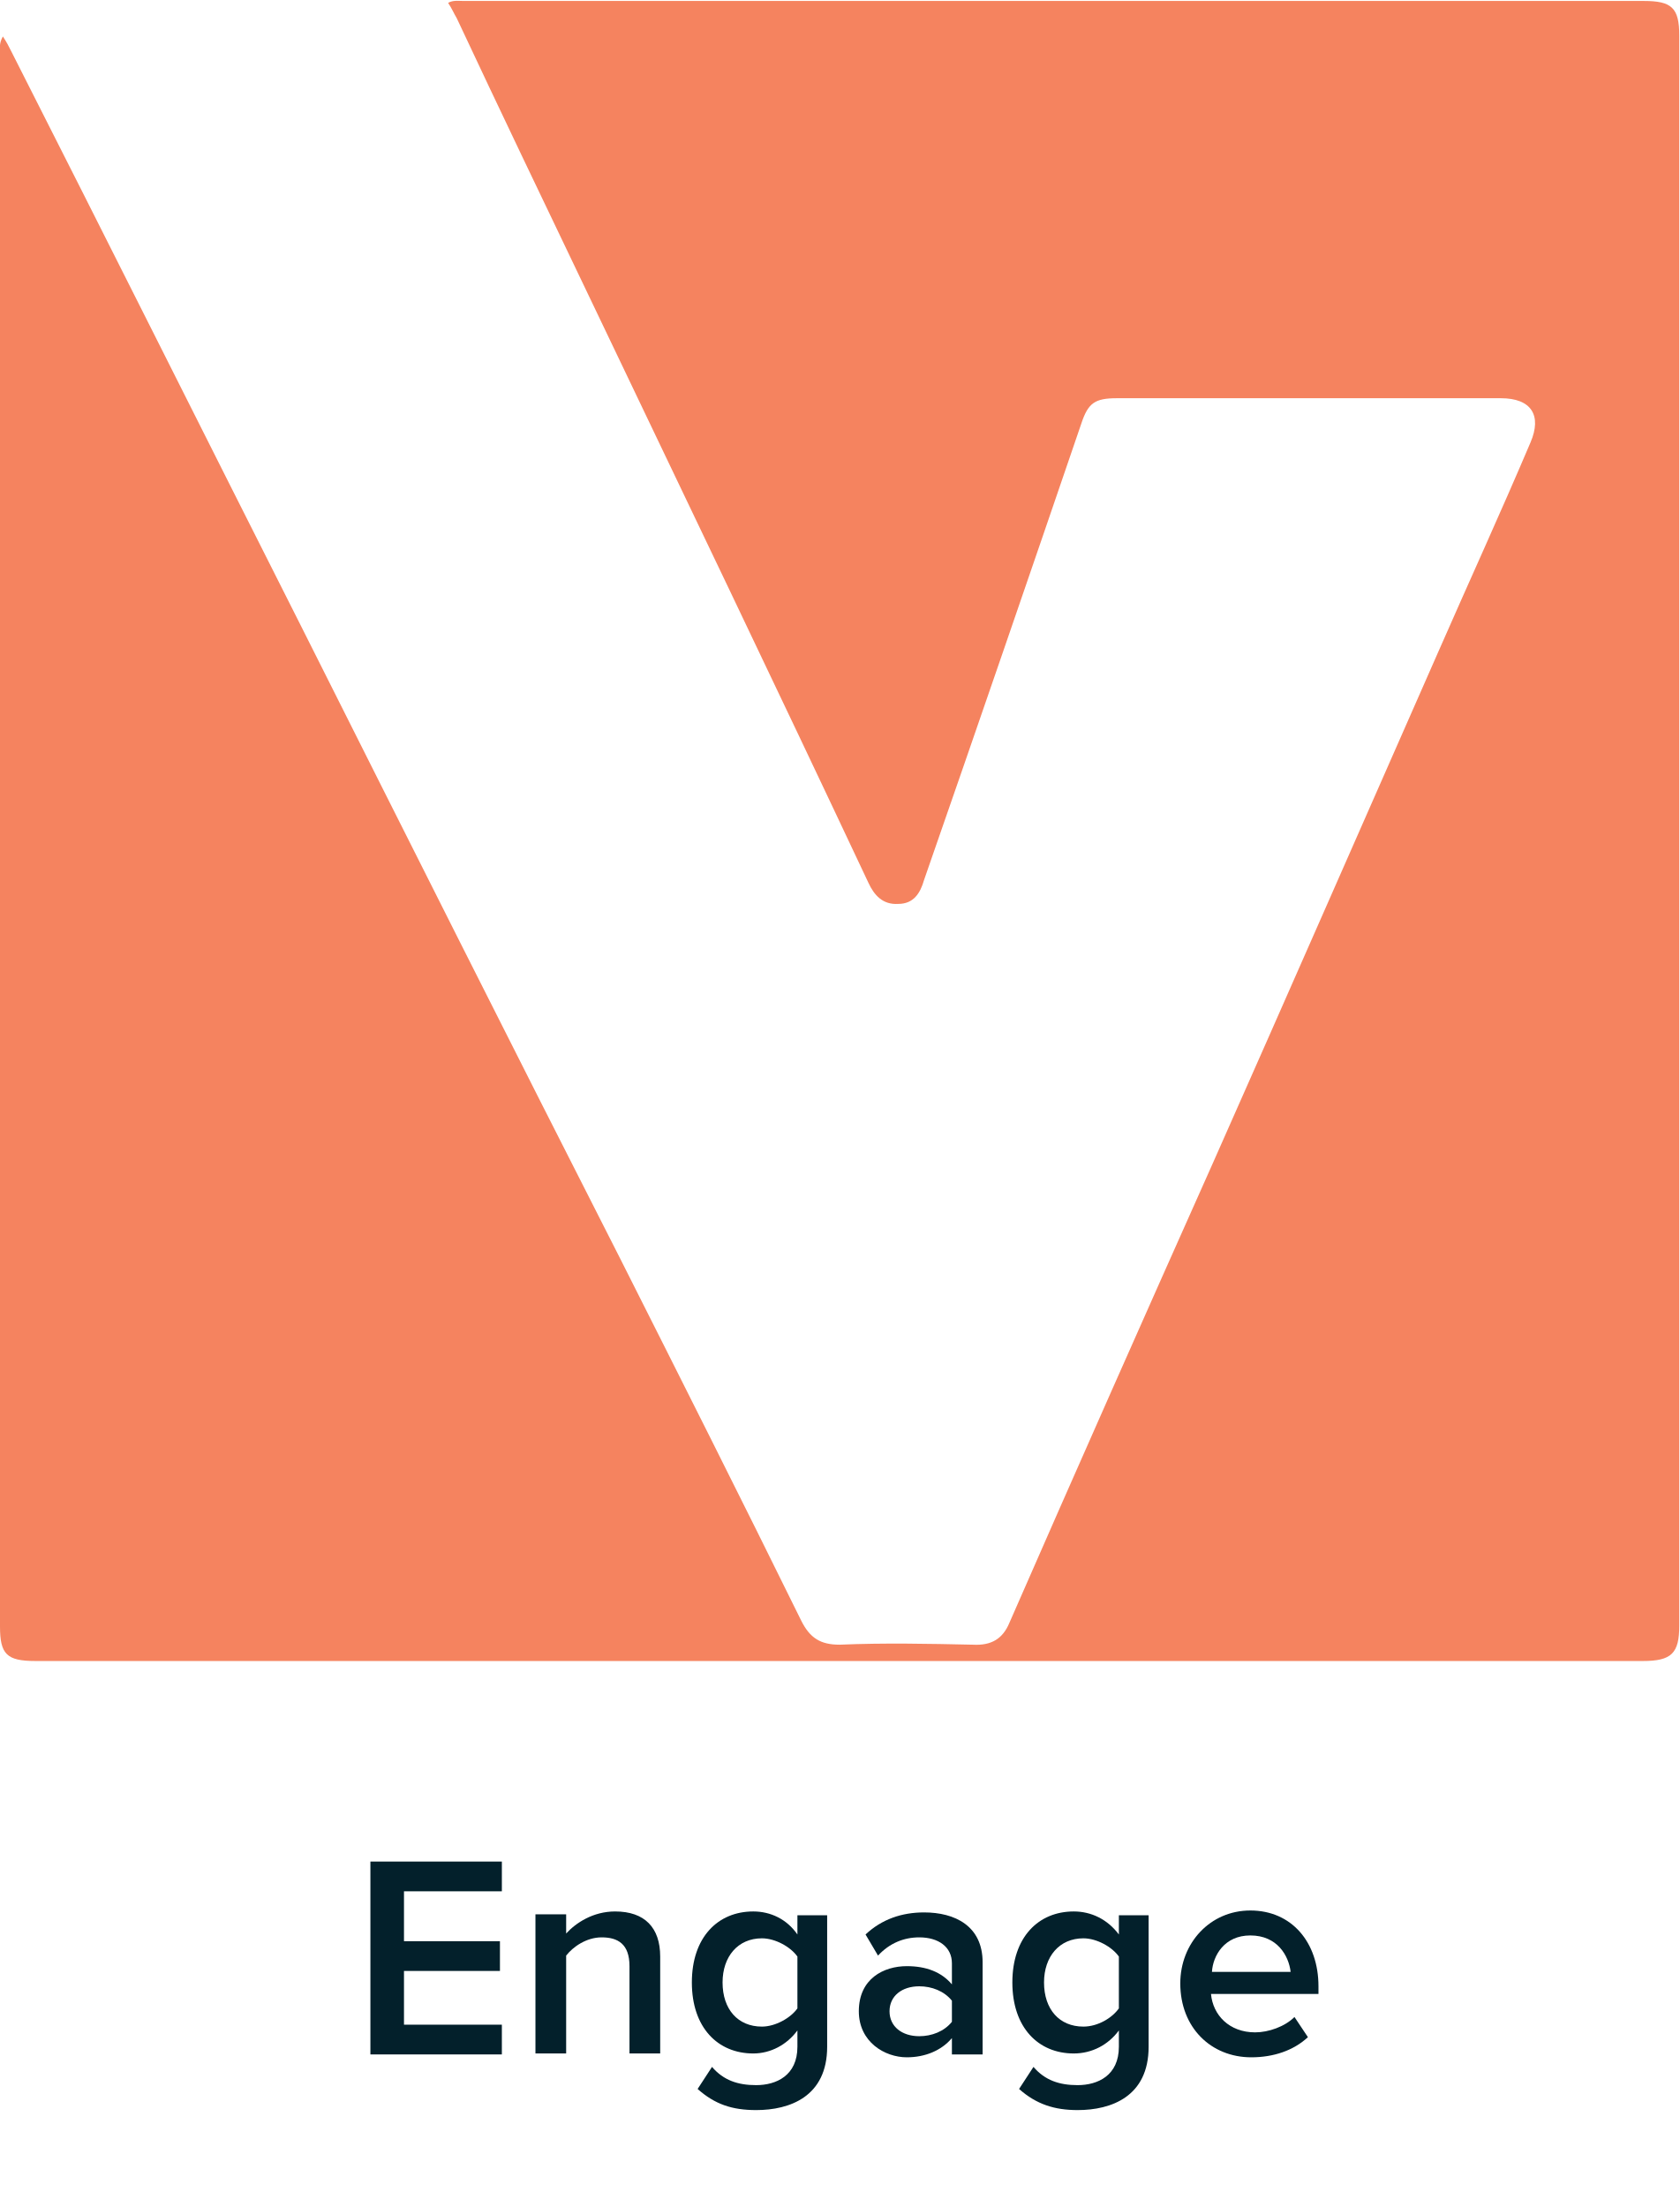
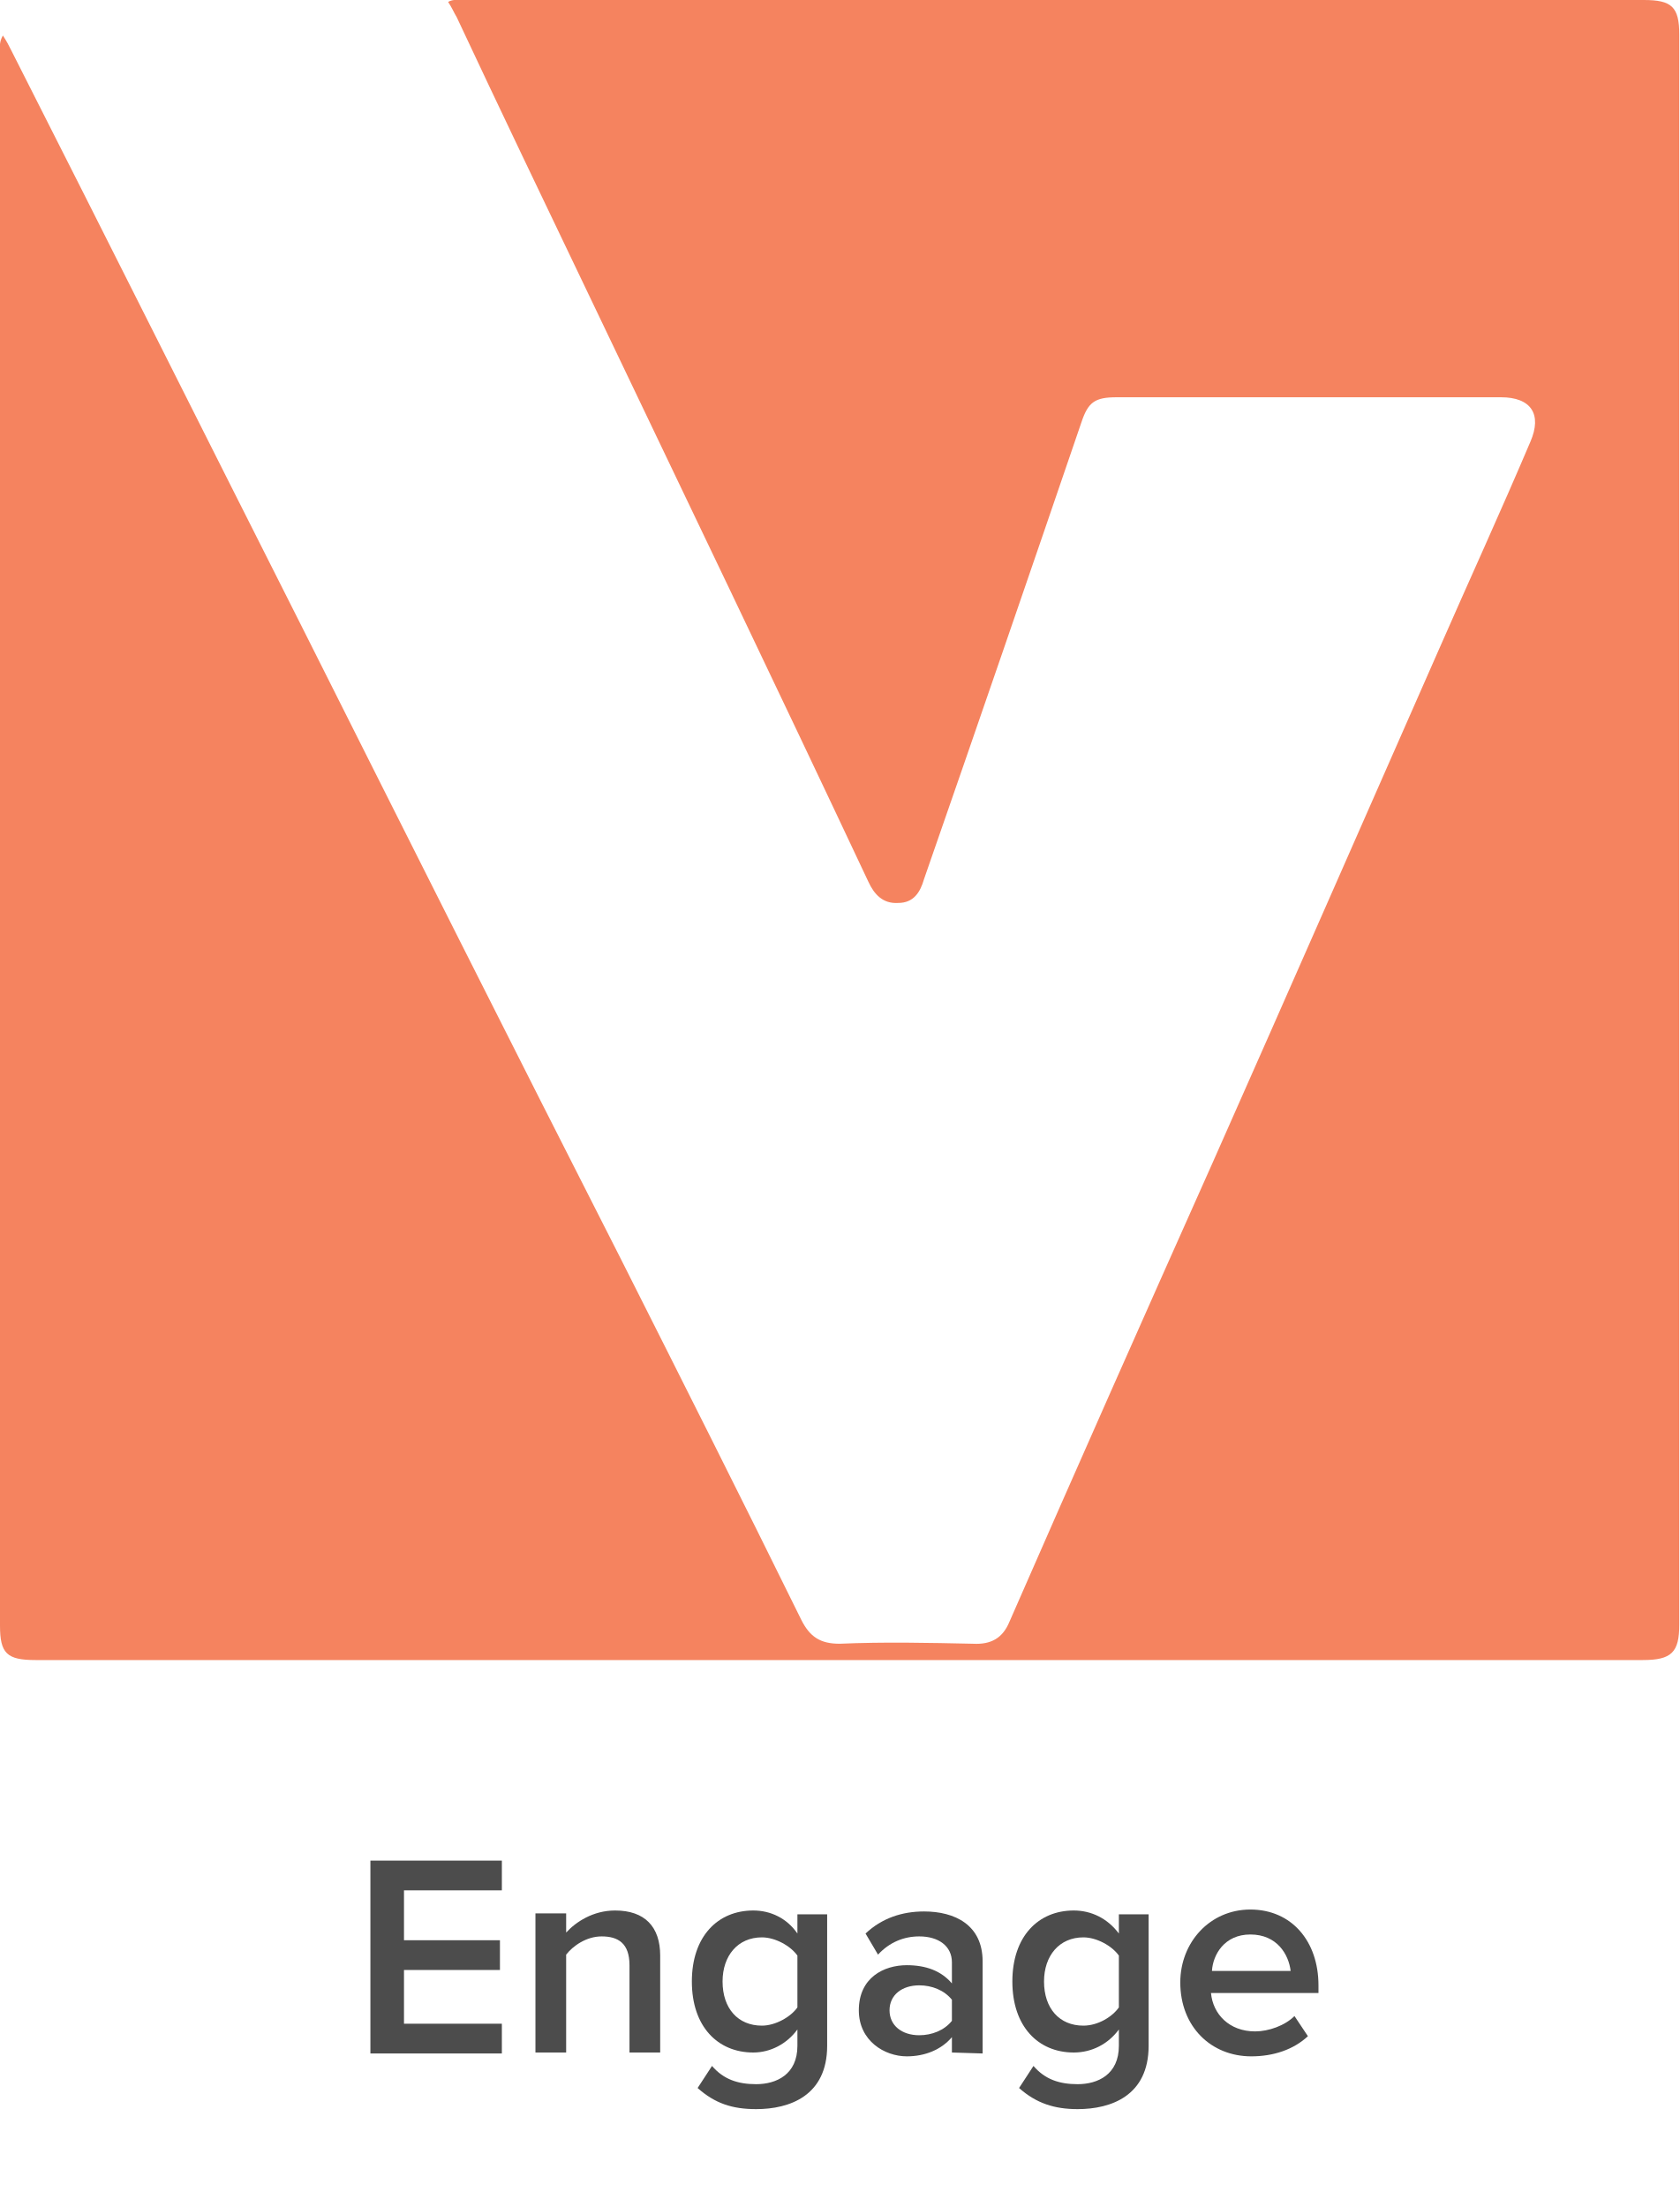
- <svg xmlns="http://www.w3.org/2000/svg" version="1.1" id="Layer_1" x="0px" y="0px" viewBox="-366.5 181 175 230" style="enable-background:new -366.5 181 175 230;" xml:space="preserve">
+ <svg xmlns="http://www.w3.org/2000/svg" version="1.1" id="Layer_1" x="0px" y="0px" viewBox="-392 166 175 230" style="enable-background:new -392 166 175 230;" xml:space="preserve">
  <style type="text/css">
	.st0{fill:#F5835F;}
- 	.st1{fill:#03202B;}
+ 	.st1{fill:#4C4C4C;}
</style>
  <g id="XMLID_11045_">
    <g id="XMLID_18_">
-       <path id="XMLID_19_" class="st0" d="M-366.2,184.8c0.4,0.6,0.6,1,0.9,1.6c10.1,19.9,20,39.7,30.1,59.7    c11.1,22.1,22.2,44.2,33.4,66.2c6.3,12.5,12.6,25,18.8,37.6c0.9,1.8,2,2.5,4,2.5c4.6-0.2,9.3-0.1,13.9,0c1.9,0.1,3.1-0.6,3.8-2.3    c7-16,14.1-32,21.2-47.9c7.9-17.8,15.7-35.6,23.5-53.3c3.2-7.3,6.5-14.5,9.6-21.8c1.2-2.8,0.1-4.6-3.1-4.6c-13.3,0-26.6,0-40,0    c-2.3,0-3,0.5-3.7,2.6c-5.4,15.8-10.9,31.8-16.4,47.6c-0.4,1.4-1.1,2.5-2.7,2.5c-1.6,0.1-2.5-0.9-3.1-2.2    c-9.6-20.4-19.4-40.8-29.2-61.3c-4.6-9.6-9.2-19.2-13.7-28.8c-0.3-0.5-0.5-1-0.9-1.6c0.5-0.3,1.1-0.2,1.6-0.2c41.1,0,82,0,123,0    c2.9,0,3.7,0.7,3.7,3.6c0,55.2,0,110.5,0,165.7c0,2.9-0.8,3.7-3.8,3.7c-55.8,0-111.7,0-167.5,0c-3,0-3.7-0.7-3.7-3.6    c0-54.7,0-109.5,0-164.2C-366.5,186-366.6,185.5-366.2,184.8z" />
+       <path id="XMLID_19_" class="st0" d="M-391.7,169.7c0.4,0.6,0.6,1,0.9,1.6c10.1,19.9,20,39.7,30.1,59.7    c11.1,22.1,22.2,44.2,33.4,66.2c6.3,12.5,12.6,25,18.8,37.6c0.9,1.8,2,2.5,4,2.5c4.6-0.2,9.3-0.1,13.9,0c1.9,0.1,3.1-0.6,3.8-2.3    c7-16,14.1-32,21.2-47.9c7.9-17.8,15.7-35.6,23.5-53.3c3.2-7.3,6.5-14.5,9.6-21.8c1.2-2.8,0.1-4.6-3.1-4.6c-13.3,0-26.6,0-40,0    c-2.3,0-3,0.5-3.7,2.6c-5.4,15.8-10.9,31.8-16.4,47.6c-0.4,1.4-1.1,2.5-2.7,2.5c-1.6,0.1-2.5-0.9-3.1-2.2    c-9.6-20.4-19.4-40.8-29.2-61.3c-4.6-9.6-9.2-19.2-13.7-28.8c-0.3-0.5-0.5-1-0.9-1.6c0.5-0.3,1.1-0.2,1.6-0.2c41.1,0,82,0,123,0    c2.9,0,3.7,0.7,3.7,3.6c0,55.2,0,110.5,0,165.7c0,2.9-0.8,3.7-3.8,3.7c-55.8,0-111.7,0-167.5,0c-3,0-3.7-0.7-3.7-3.6    c0-54.7,0-109.5,0-164.2C-392,170.9-392.1,170.4-391.7,169.7z" />
    </g>
  </g>
  <g>
-     <path class="st1" d="M-327.9,395v-20h13.7v3.1h-10.2v5.2h10v3.1h-10v5.6h10.2v3.1H-327.9z" />
-     <path class="st1" d="M-300.9,395v-9.1c0-2.3-1.2-3-2.9-3c-1.6,0-3,1-3.7,1.9V395h-3.2v-14.5h3.2v2c1-1.1,2.8-2.3,5.1-2.3   c3.1,0,4.7,1.7,4.7,4.7V395H-300.9z" />
-     <path class="st1" d="M-293.8,398.7l1.5-2.3c1.2,1.4,2.7,1.9,4.6,1.9c2.1,0,4.3-1,4.3-4v-1.7c-1.1,1.5-2.8,2.4-4.6,2.4   c-3.7,0-6.4-2.7-6.4-7.4c0-4.7,2.7-7.4,6.4-7.4c1.8,0,3.5,0.8,4.6,2.4v-2h3.1v13.7c0,5.2-3.9,6.6-7.4,6.6   C-290.2,400.9-292,400.3-293.8,398.7z M-283.4,390.3v-5.4c-0.7-1-2.3-1.9-3.7-1.9c-2.5,0-4.1,1.9-4.1,4.6c0,2.8,1.6,4.6,4.1,4.6   C-285.7,392.2-284.1,391.3-283.4,390.3z" />
-     <path class="st1" d="M-267.3,395v-1.6c-1.1,1.3-2.8,2-4.7,2c-2.3,0-5-1.6-5-4.8c0-3.4,2.6-4.7,5-4.7c2,0,3.6,0.6,4.7,1.9v-2.2   c0-1.7-1.4-2.7-3.4-2.7c-1.6,0-3.1,0.6-4.3,1.9l-1.3-2.2c1.7-1.6,3.8-2.3,6.1-2.3c3.2,0,6.1,1.4,6.1,5.2v9.6H-267.3z M-267.3,391.7   v-2.2c-0.8-1-2.1-1.5-3.4-1.5c-1.8,0-3.1,1-3.1,2.6c0,1.6,1.3,2.6,3.1,2.6C-269.4,393.2-268.1,392.7-267.3,391.7z" />
-     <path class="st1" d="M-260.3,398.7l1.5-2.3c1.2,1.4,2.7,1.9,4.6,1.9c2.1,0,4.3-1,4.3-4v-1.7c-1.1,1.5-2.8,2.4-4.7,2.4   c-3.7,0-6.4-2.7-6.4-7.4c0-4.7,2.7-7.4,6.4-7.4c1.8,0,3.5,0.8,4.7,2.4v-2h3.1v13.7c0,5.2-3.9,6.6-7.4,6.6   C-256.6,400.9-258.5,400.3-260.3,398.7z M-249.9,390.3v-5.4c-0.7-1-2.3-1.9-3.7-1.9c-2.5,0-4.1,1.9-4.1,4.6c0,2.8,1.6,4.6,4.1,4.6   C-252.1,392.2-250.6,391.3-249.9,390.3z" />
-     <path class="st1" d="M-243.5,387.7c0-4.2,3.1-7.6,7.3-7.6c4.3,0,7.1,3.3,7.1,7.9v0.8h-11.2c0.2,2.2,1.9,4,4.6,4   c1.4,0,3.1-0.6,4.1-1.6l1.4,2.1c-1.5,1.4-3.6,2.1-5.9,2.1C-240.3,395.4-243.5,392.3-243.5,387.7z M-236.2,382.7   c-2.7,0-3.9,2.1-4,3.8h8.2C-232.2,384.8-233.4,382.7-236.2,382.7z" />
+     <path class="st1" d="M-353.4,379.9v-20h13.7v3.1h-10.2v5.2h10v3.1h-10v5.6h10.2v3.1h-13.7V379.9z" />
+     <path class="st1" d="M-326.4,379.9v-9.1c0-2.3-1.2-3-2.9-3c-1.6,0-3,1-3.7,1.9v10.2h-3.2v-14.5h3.2v2c1-1.1,2.8-2.3,5.1-2.3   c3.1,0,4.7,1.7,4.7,4.7v10.1H-326.4z" />
+     <path class="st1" d="M-319.3,383.6l1.5-2.3c1.2,1.4,2.7,1.9,4.6,1.9c2.1,0,4.3-1,4.3-4v-1.7c-1.1,1.5-2.8,2.4-4.6,2.4   c-3.7,0-6.4-2.7-6.4-7.4c0-4.7,2.7-7.4,6.4-7.4c1.8,0,3.5,0.8,4.6,2.4v-2h3.1v13.7c0,5.2-3.9,6.6-7.4,6.6   C-315.7,385.8-317.5,385.2-319.3,383.6z M-308.9,375.2v-5.4c-0.7-1-2.3-1.9-3.7-1.9c-2.5,0-4.1,1.9-4.1,4.6c0,2.8,1.6,4.6,4.1,4.6   C-311.2,377.1-309.6,376.2-308.9,375.2z" />
+     <path class="st1" d="M-292.8,379.9v-1.6c-1.1,1.3-2.8,2-4.7,2c-2.3,0-5-1.6-5-4.8c0-3.4,2.6-4.7,5-4.7c2,0,3.6,0.6,4.7,1.9v-2.2   c0-1.7-1.4-2.7-3.4-2.7c-1.6,0-3.1,0.6-4.3,1.9l-1.3-2.2c1.7-1.6,3.8-2.3,6.1-2.3c3.2,0,6.1,1.4,6.1,5.2v9.6L-292.8,379.9   L-292.8,379.9z M-292.8,376.6v-2.2c-0.8-1-2.1-1.5-3.4-1.5c-1.8,0-3.1,1-3.1,2.6s1.3,2.6,3.1,2.6   C-294.9,378.1-293.6,377.6-292.8,376.6z" />
+     <path class="st1" d="M-285.8,383.6l1.5-2.3c1.2,1.4,2.7,1.9,4.6,1.9c2.1,0,4.3-1,4.3-4v-1.7c-1.1,1.5-2.8,2.4-4.7,2.4   c-3.7,0-6.4-2.7-6.4-7.4c0-4.7,2.7-7.4,6.4-7.4c1.8,0,3.5,0.8,4.7,2.4v-2h3.1v13.7c0,5.2-3.9,6.6-7.4,6.6   C-282.1,385.8-284,385.2-285.8,383.6z M-275.4,375.2v-5.4c-0.7-1-2.3-1.9-3.7-1.9c-2.5,0-4.1,1.9-4.1,4.6c0,2.8,1.6,4.6,4.1,4.6   C-277.6,377.1-276.1,376.2-275.4,375.2z" />
+     <path class="st1" d="M-269,372.6c0-4.2,3.1-7.6,7.3-7.6c4.3,0,7.1,3.3,7.1,7.9v0.8h-11.2c0.2,2.2,1.9,4,4.6,4   c1.4,0,3.1-0.6,4.1-1.6l1.4,2.1c-1.5,1.4-3.6,2.1-5.9,2.1C-265.8,380.3-269,377.2-269,372.6z M-261.7,367.6c-2.7,0-3.9,2.1-4,3.8   h8.2C-257.7,369.7-258.9,367.6-261.7,367.6z" />
  </g>
</svg>
